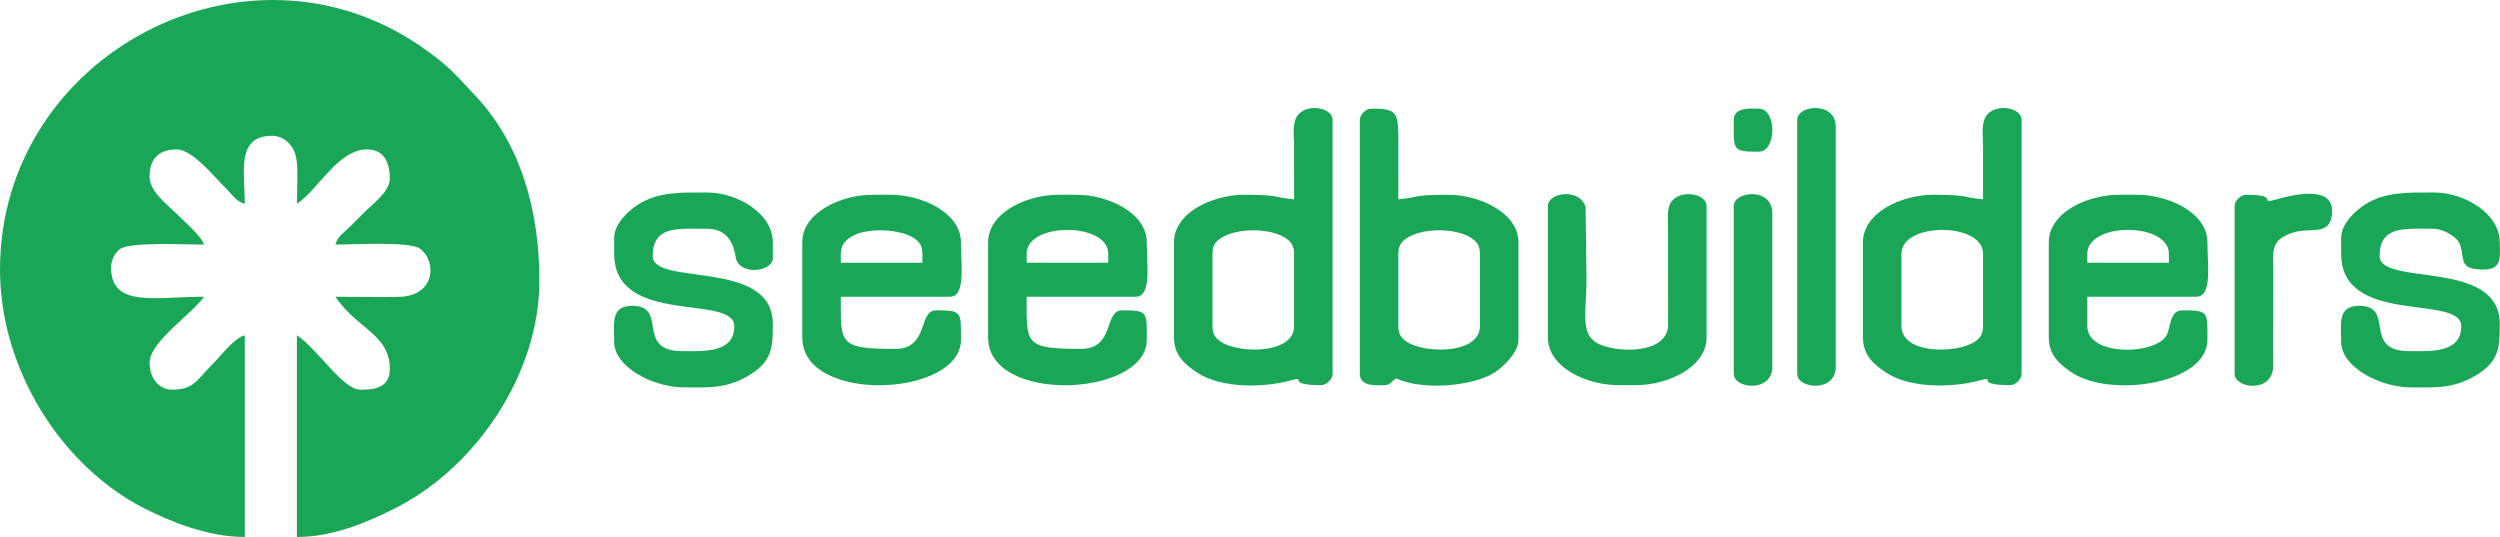
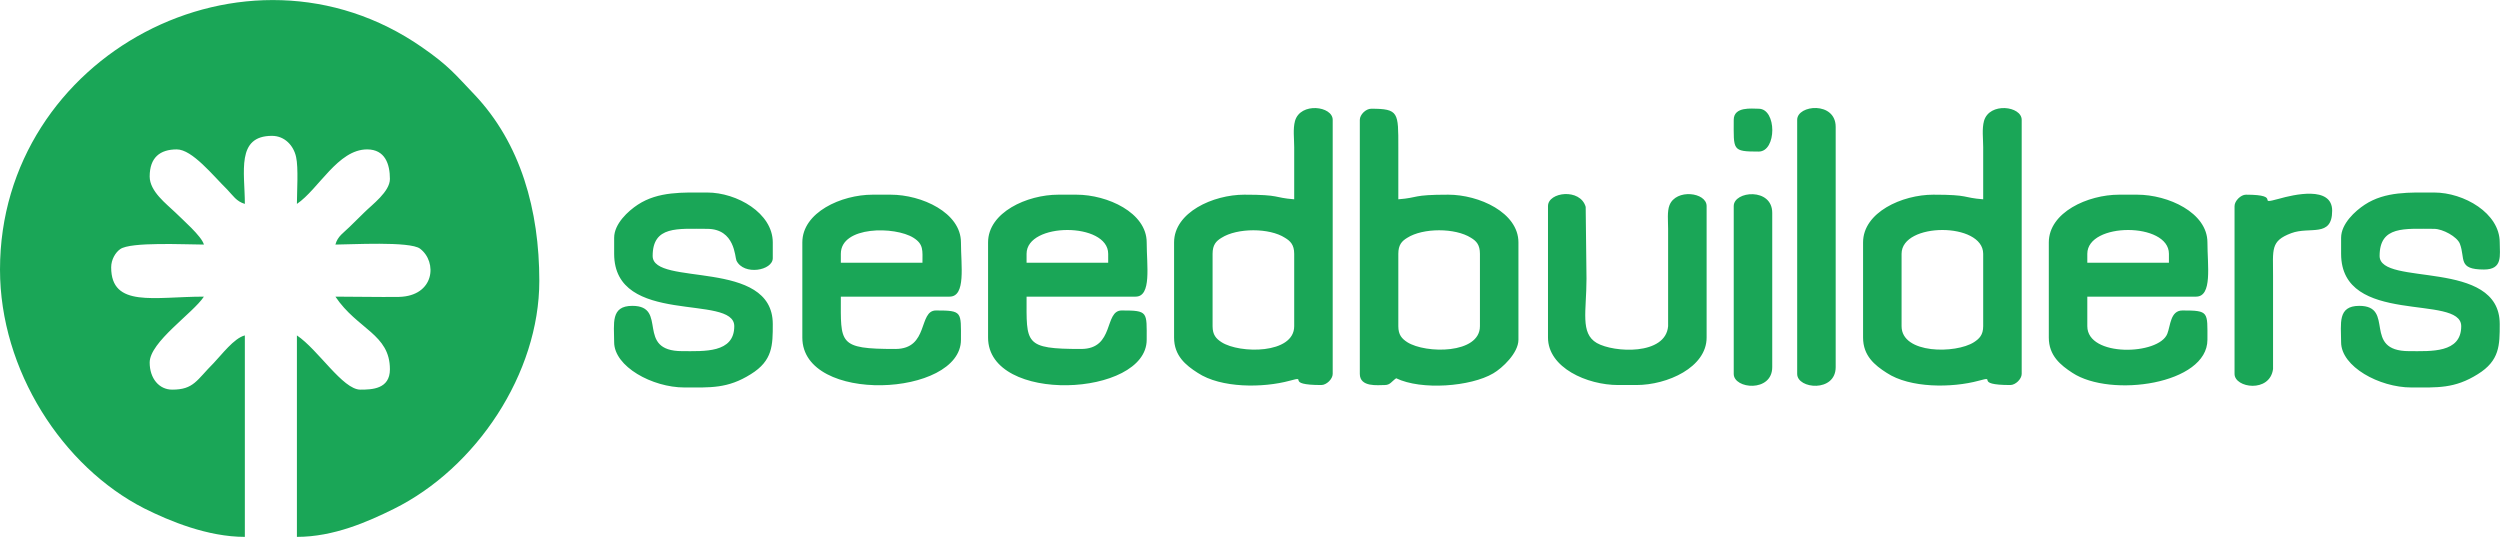
- <svg xmlns="http://www.w3.org/2000/svg" width="892.902" height="191.787" viewBox="0 0 9220.11 1980.4" shape-rendering="geometricPrecision" text-rendering="geometricPrecision" image-rendering="optimizeQuality" fill-rule="evenodd" clip-rule="evenodd">
-   <defs>
-     <style>
-       .fil0{fill:#1aa657}
-     </style>
-   </defs>
-   <g id="Layer_x0020_1">
-     <g id="_1088306048">
-       <path class="fil0" d="M0 994.11c0 370.96 229.55 727.02 532.03 880.55 94.21 47.81 233.73 105.74 370.68 105.74v-743.89c-39.5 10.55-85.42 72.88-114.93 102.39-62.66 62.66-72.53 98.21-152.53 98.21-48.27 0-83.59-40.81-83.59-100.3 0-75.79 160.06-181.84 200.6-242.39-183.21 0-342.69 41.24-342.69-108.66 0-28.69 15.97-55.15 33.04-67.25 38.49-27.28 242.79-16.33 309.65-16.33-8.39-31.43-80.48-93.01-106.57-119.1-31.27-31.28-94.03-77.14-94.03-131.65 0-70.21 38.44-100.3 100.3-100.3 56.66 0 133.51 95.61 185.97 148.36 21.07 21.2 33.78 43.96 64.78 52.24 0-117.15-32.69-250.75 100.3-250.75 47.12 0 79.62 36.44 88.94 78.23 8.77 39.35 3 127.4 3 172.52 80.43-53.85 151.16-200.6 259.11-200.6 66.41 0 83.59 54.01 83.59 108.65 0 46.84-65.7 94.96-94.03 123.3-20.14 20.14-34.15 34.25-54.33 54.33-21.19 21.07-43.96 33.77-52.23 64.78 53.71 0 274.77-12.96 311.45 14.52 65.32 48.94 54.95 175.71-77.01 178.13-77.27 1.42-156.88-.41-234.44-.41 80.63 120.43 200.6 137.17 200.6 267.47 0 72.86-65.98 75.23-108.66 75.23-65.01 0-155.51-148.01-234.04-200.6v743.89c136.35 0 261.78-56.02 356.64-103.06 305.37-151.47 537.72-500.55 537.72-841.43 0-259.75-68.47-507.16-240.31-687.48-69.56-73-91.51-104.15-193.06-174.71C907.01-277.14.01 203.87.01 994.14zM7012.71 1203.08V935.6c0-116.93 300.9-116.93 300.9 0v267.48c0 32.28-13.32 46.14-33.19 58.75-67.53 42.82-267.71 44.17-267.71-58.75zM7313.61 735c-78.14-6.49-47.5-16.71-183.88-16.71-114.9 0-259.12 64.51-259.12 175.53v351.05c0 67.26 43.82 101.88 87.04 130.29 86.17 56.64 241.33 55.49 340.7 28.54 72.08-19.56-24.27 16.7 115.56 16.7 19.5 0 41.8-22.3 41.8-41.79V442.46c0-51.96-119.13-66.58-138.89 3.21-8.2 28.96-3.29 66.2-3.22 97.08.17 64.08.01 128.18.01 192.25zM4471.75 1203.08V935.6c0-32.28 13.32-46.14 33.19-58.75 57.69-36.6 176.83-36.6 234.51 0 19.87 12.61 33.2 26.47 33.2 58.75v267.48c0 102.92-200.19 101.57-267.71 58.75-19.87-12.61-33.19-26.47-33.19-58.75zM4772.66 735c-78.15-6.49-47.51-16.71-183.89-16.71-114.89 0-259.12 64.51-259.12 175.53v351.05c0 67.26 43.82 101.88 87.04 130.29 86.17 56.64 241.33 55.49 340.69 28.54 72.09-19.56-24.26 16.7 115.58 16.7 19.49 0 41.79-22.3 41.79-41.79V442.46c0-51.96-119.12-66.58-138.89 3.21-8.2 28.96-3.29 66.2-3.21 97.08.16 64.08.01 128.18.01 192.25zM5157.14 1203.08V935.6c0-32.28 13.33-46.14 33.2-58.75 57.68-36.6 176.82-36.6 234.51 0 19.87 12.61 33.19 26.47 33.19 58.75v267.48c0 102.92-200.19 101.57-267.7 58.75-19.87-12.61-33.2-26.47-33.2-58.75zm-142.09-760.62v936.15c0 50.06 66.55 41.79 91.94 41.79 20.1 0 24.57-13.54 41.8-25.08 92.84 44.55 275.08 30.59 357.94-18.18 33.18-19.53 93.41-75.26 93.41-123.9V893.82c0-110.01-144.9-175.53-259.12-175.53-136.39 0-105.74 10.22-183.89 16.71 0-64.07-.15-128.17.01-192.25.34-128.21 1.51-142.08-100.31-142.08-19.49 0-41.79 22.3-41.79 41.79zM3786.36 935.6c0-116.93 300.9-116.93 300.9 0v33.44h-300.9V935.6zm-142.09-41.79v351.05c0 247.06 585.08 219.23 585.08 8.36 0-103.13 5.54-108.66-91.94-108.66-66.37 0-24.99 142.09-150.45 142.09-211.12 0-200.6-19.18-200.6-192.24h401.2c60.75 0 41.79-114.93 41.79-200.6 0-110.01-144.88-175.53-259.1-175.53h-66.87c-114.89 0-259.11 64.51-259.11 175.53zM3100.97 935.6c0-102.92 200.19-101.57 267.71-58.75 38.09 24.17 33.19 46.87 33.19 92.19h-300.9V935.6zm-142.09-41.79v351.05c0 247.06 585.09 219.23 585.09 8.36 0-103.13 5.54-108.66-91.95-108.66-66.36 0-24.99 142.09-150.45 142.09-211.13 0-200.6-19.18-200.6-192.24h401.2c60.75 0 41.8-114.93 41.8-200.6 0-110.01-144.89-175.53-259.11-175.53h-66.87c-114.9 0-259.12 64.51-259.12 175.53zM7698.1 935.6c0-116.93 300.91-116.93 300.91 0v33.44H7698.1V935.6zm-142.09-41.79v351.05c0 67.26 43.81 101.88 87.03 130.29 140.81 92.57 498.05 41.6 498.05-121.92 0-103.13 5.54-108.66-91.94-108.66-45.2 0-43.91 56.13-55.84 86.25-31.2 78.84-295.22 87.19-295.22-27.74v-108.66h401.21c60.74 0 41.79-114.93 41.79-200.6 0-110.01-144.88-175.53-259.1-175.53h-66.87c-114.89 0-259.1 64.51-259.1 175.53zM8634.25 877.1v58.5c0 269.49 442.99 146.84 442.99 267.48 0 99.95-112.29 91.94-192.24 91.94-174.89 0-49.58-167.16-183.89-167.16-81.13 0-66.86 65.48-66.86 133.73 0 90.11 140.37 167.17 259.1 167.17 95.28 0 158.35 5.11 244.28-48.27 81.75-50.77 81.69-107.44 81.69-185.77 0-242.86-442.99-136.86-442.99-250.75 0-112.3 91.79-100.3 200.61-100.3 31.8 0 84.62 29.13 94.73 55.72 20.87 54.85-8.49 94.73 89.15 94.73 70.56 0 58.5-52.18 58.5-100.3 0-107.51-131.83-183.89-242.39-183.89-88.7 0-179.64-4.52-255.67 45.24-35.17 23.01-87.02 70.06-87.02 121.94zM2265.13 877.1v58.5c0 269.49 442.99 146.84 442.99 267.48 0 99.95-112.29 91.94-192.24 91.94-174.89 0-49.58-167.16-183.89-167.16-81.13 0-66.86 65.48-66.86 133.73 0 90.11 140.37 167.17 259.1 167.17 95.28 0 158.35 5.11 244.29-48.27 81.75-50.77 81.69-107.44 81.69-185.77 0-242.86-442.99-136.86-442.99-250.75 0-112.3 91.79-100.3 200.6-100.3 103.48 0 102.35 104.46 108.39 117.29 26.66 56.52 134 37.04 134-8.63v-58.51c0-107.51-131.83-183.89-242.39-183.89-88.7 0-179.64-4.52-255.67 45.24-35.16 23.01-87.02 70.06-87.02 121.94zM5708.8 760.07v484.79c0 111.01 144.22 175.53 259.11 175.53h66.87c114.22 0 259.12-65.52 259.12-175.53V760.07c0-51.29-113.36-64.7-136.81-3.07-8.86 23.31-5.53 58.35-5.34 86.6l.23 359.64c-8.55 107.56-200.1 97.58-262.56 61.61-61.98-35.69-38.51-116.45-38.51-237.31l-3.21-264.27c-19.76-69.79-138.89-55.17-138.89-3.21zM6628.23 442.45v936.15c0 56.29 142.09 69.54 142.09-25.08v-886c0-94.61-142.09-81.36-142.09-25.08zM8241.39 760.07v618.53c0 52.24 129.72 71.75 141.59-17.23l.5-342.19c-.13-99.93-10.2-129.88 66.42-159.26 67.88-26.04 150.9 18.52 150.9-83.14 0-92.49-143.05-58.66-195.59-43.97-90.93 25.45 16.61-14.54-122.03-14.54-19.49 0-41.8 22.3-41.8 41.79zM6394.19 760.07v618.53c0 56.29 142.09 69.54 142.09-25.08V785.14c0-94.61-142.09-81.36-142.09-25.08zM6394.19 442.45c0 111.74-7.26 117.02 91.94 117.02 67.22 0 67.22-158.8 0-158.8-25.39 0-91.94-8.27-91.94 41.79z" />
-     </g>
-   </g>
+ <svg xmlns="http://www.w3.org/2000/svg" fill-rule="evenodd" clip-rule="evenodd" image-rendering="optimizeQuality" shape-rendering="geometricPrecision" text-rendering="geometricPrecision" viewBox="0 0 9220 1980">
+   <defs />
+   <path fill="#1aa657" d="M0 994c0 371 230 727 532 881 94 47 234 105 371 105v-743c-40 10-86 72-115 102-63 63-73 98-153 98-48 0-83-41-83-100 0-76 160-182 200-243-183 0-342 42-342-108 0-29 16-55 33-67 38-28 242-17 309-17-8-31-80-93-106-119-32-31-94-77-94-132 0-70 38-100 100-100 57 0 133 96 186 148 21 22 34 44 65 53 0-117-33-251 100-251 47 0 80 36 89 78 9 40 3 128 3 173 80-54 151-201 259-201 66 0 84 54 84 109 0 47-66 95-94 123l-55 54c-21 21-44 34-52 65 54 0 275-13 312 15 65 49 54 175-78 178-77 1-156-1-234-1 81 121 201 138 201 268 0 73-66 75-109 75-65 0-156-148-234-200v743c136 0 262-56 357-103 305-151 537-500 537-841 0-260-68-507-240-688-70-73-92-104-193-174C907-277 0 204 0 994zm7013 209V936c0-117 301-117 301 0v267c0 32-14 46-34 59-67 43-267 44-267-59zm301-468c-79-6-48-17-184-17-115 0-259 65-259 176v351c0 67 43 102 87 130 86 57 241 56 340 29 72-20-24 16 116 16 19 0 42-22 42-41V442c0-51-119-66-139 4-8 29-3 66-3 97v192zm-2842 468V936c0-33 13-47 33-59 58-37 177-37 234 0 20 12 34 26 34 59v267c0 103-201 102-268 59-20-13-33-27-33-59zm301-468c-78-6-48-17-184-17-115 0-259 65-259 176v351c0 67 43 102 87 130 86 57 241 56 340 29 72-20-24 16 116 16 19 0 42-22 42-41V442c0-51-119-66-139 4-8 29-3 66-3 97v192zm384 468V936c0-33 13-47 33-59 58-37 177-37 235 0 20 12 33 26 33 59v267c0 103-200 102-268 59-20-13-33-27-33-59zm-142-761v937c0 50 67 41 92 41 20 0 25-13 42-25 93 45 275 31 358-18 33-19 93-75 93-124V894c0-110-145-176-259-176-136 0-106 11-184 17V543c0-128 2-142-100-142-20 0-42 22-42 41zM3786 936c0-117 301-117 301 0v33h-301v-33zm-142-42v351c0 247 585 219 585 8 0-103 6-108-92-108-66 0-25 142-150 142-211 0-201-20-201-193h402c60 0 41-115 41-200 0-110-145-176-259-176h-67c-115 0-259 65-259 176zm-543 42c0-103 200-102 268-59 38 24 33 47 33 92h-301v-33zm-142-42v351c0 247 585 219 585 8 0-103 6-108-92-108-66 0-25 142-150 142-212 0-201-20-201-193h401c61 0 42-115 42-200 0-110-145-176-259-176h-67c-115 0-259 65-259 176zm4739 42c0-117 301-117 301 0v33h-301v-33zm-142-42v351c0 67 44 102 87 130 141 93 498 42 498-122 0-103 6-108-92-108-45 0-44 56-56 86-31 79-295 87-295-28v-109h401c61 0 42-115 42-200 0-110-145-176-259-176h-67c-115 0-259 65-259 176zm1078-17v59c0 269 443 146 443 267 0 100-112 92-192 92-175 0-50-167-184-167-81 0-67 65-67 134 0 90 141 167 259 167 96 0 159 5 245-49 81-50 81-107 81-185 0-243-443-137-443-251 0-112 92-100 201-100 32 0 85 29 95 55 21 55-9 95 89 95 70 0 58-52 58-100 0-108-132-184-242-184-89 0-180-5-256 45-35 23-87 70-87 122zm-6369 0v59c0 269 443 146 443 267 0 100-112 92-192 92-175 0-50-167-184-167-81 0-67 65-67 134 0 90 141 167 259 167 96 0 159 5 245-49 81-50 81-107 81-185 0-243-443-137-443-251 0-112 92-100 201-100 103 0 102 104 108 117 27 56 134 37 134-9v-58c0-108-132-184-242-184-89 0-180-5-256 45-35 23-87 70-87 122zm3444-117v485c0 111 144 175 259 175h67c114 0 259-65 259-175V760c0-51-113-65-137-3-9 23-5 58-5 87v359c-9 108-200 98-263 62-62-36-38-117-38-237l-3-265c-20-70-139-55-139-3zm919-318v937c0 56 142 69 142-25V468c0-95-142-82-142-26zm1613 318v619c0 52 130 71 142-18v-342c0-100-10-130 67-159 68-26 151 18 151-83 0-93-143-59-196-44-91 25 17-15-122-15-19 0-42 23-42 42zm-1847 0v619c0 56 142 69 142-25V785c0-94-142-81-142-25zm0-318c0 112-7 117 92 117 67 0 67-158 0-158-25 0-92-9-92 41z" />
</svg>
